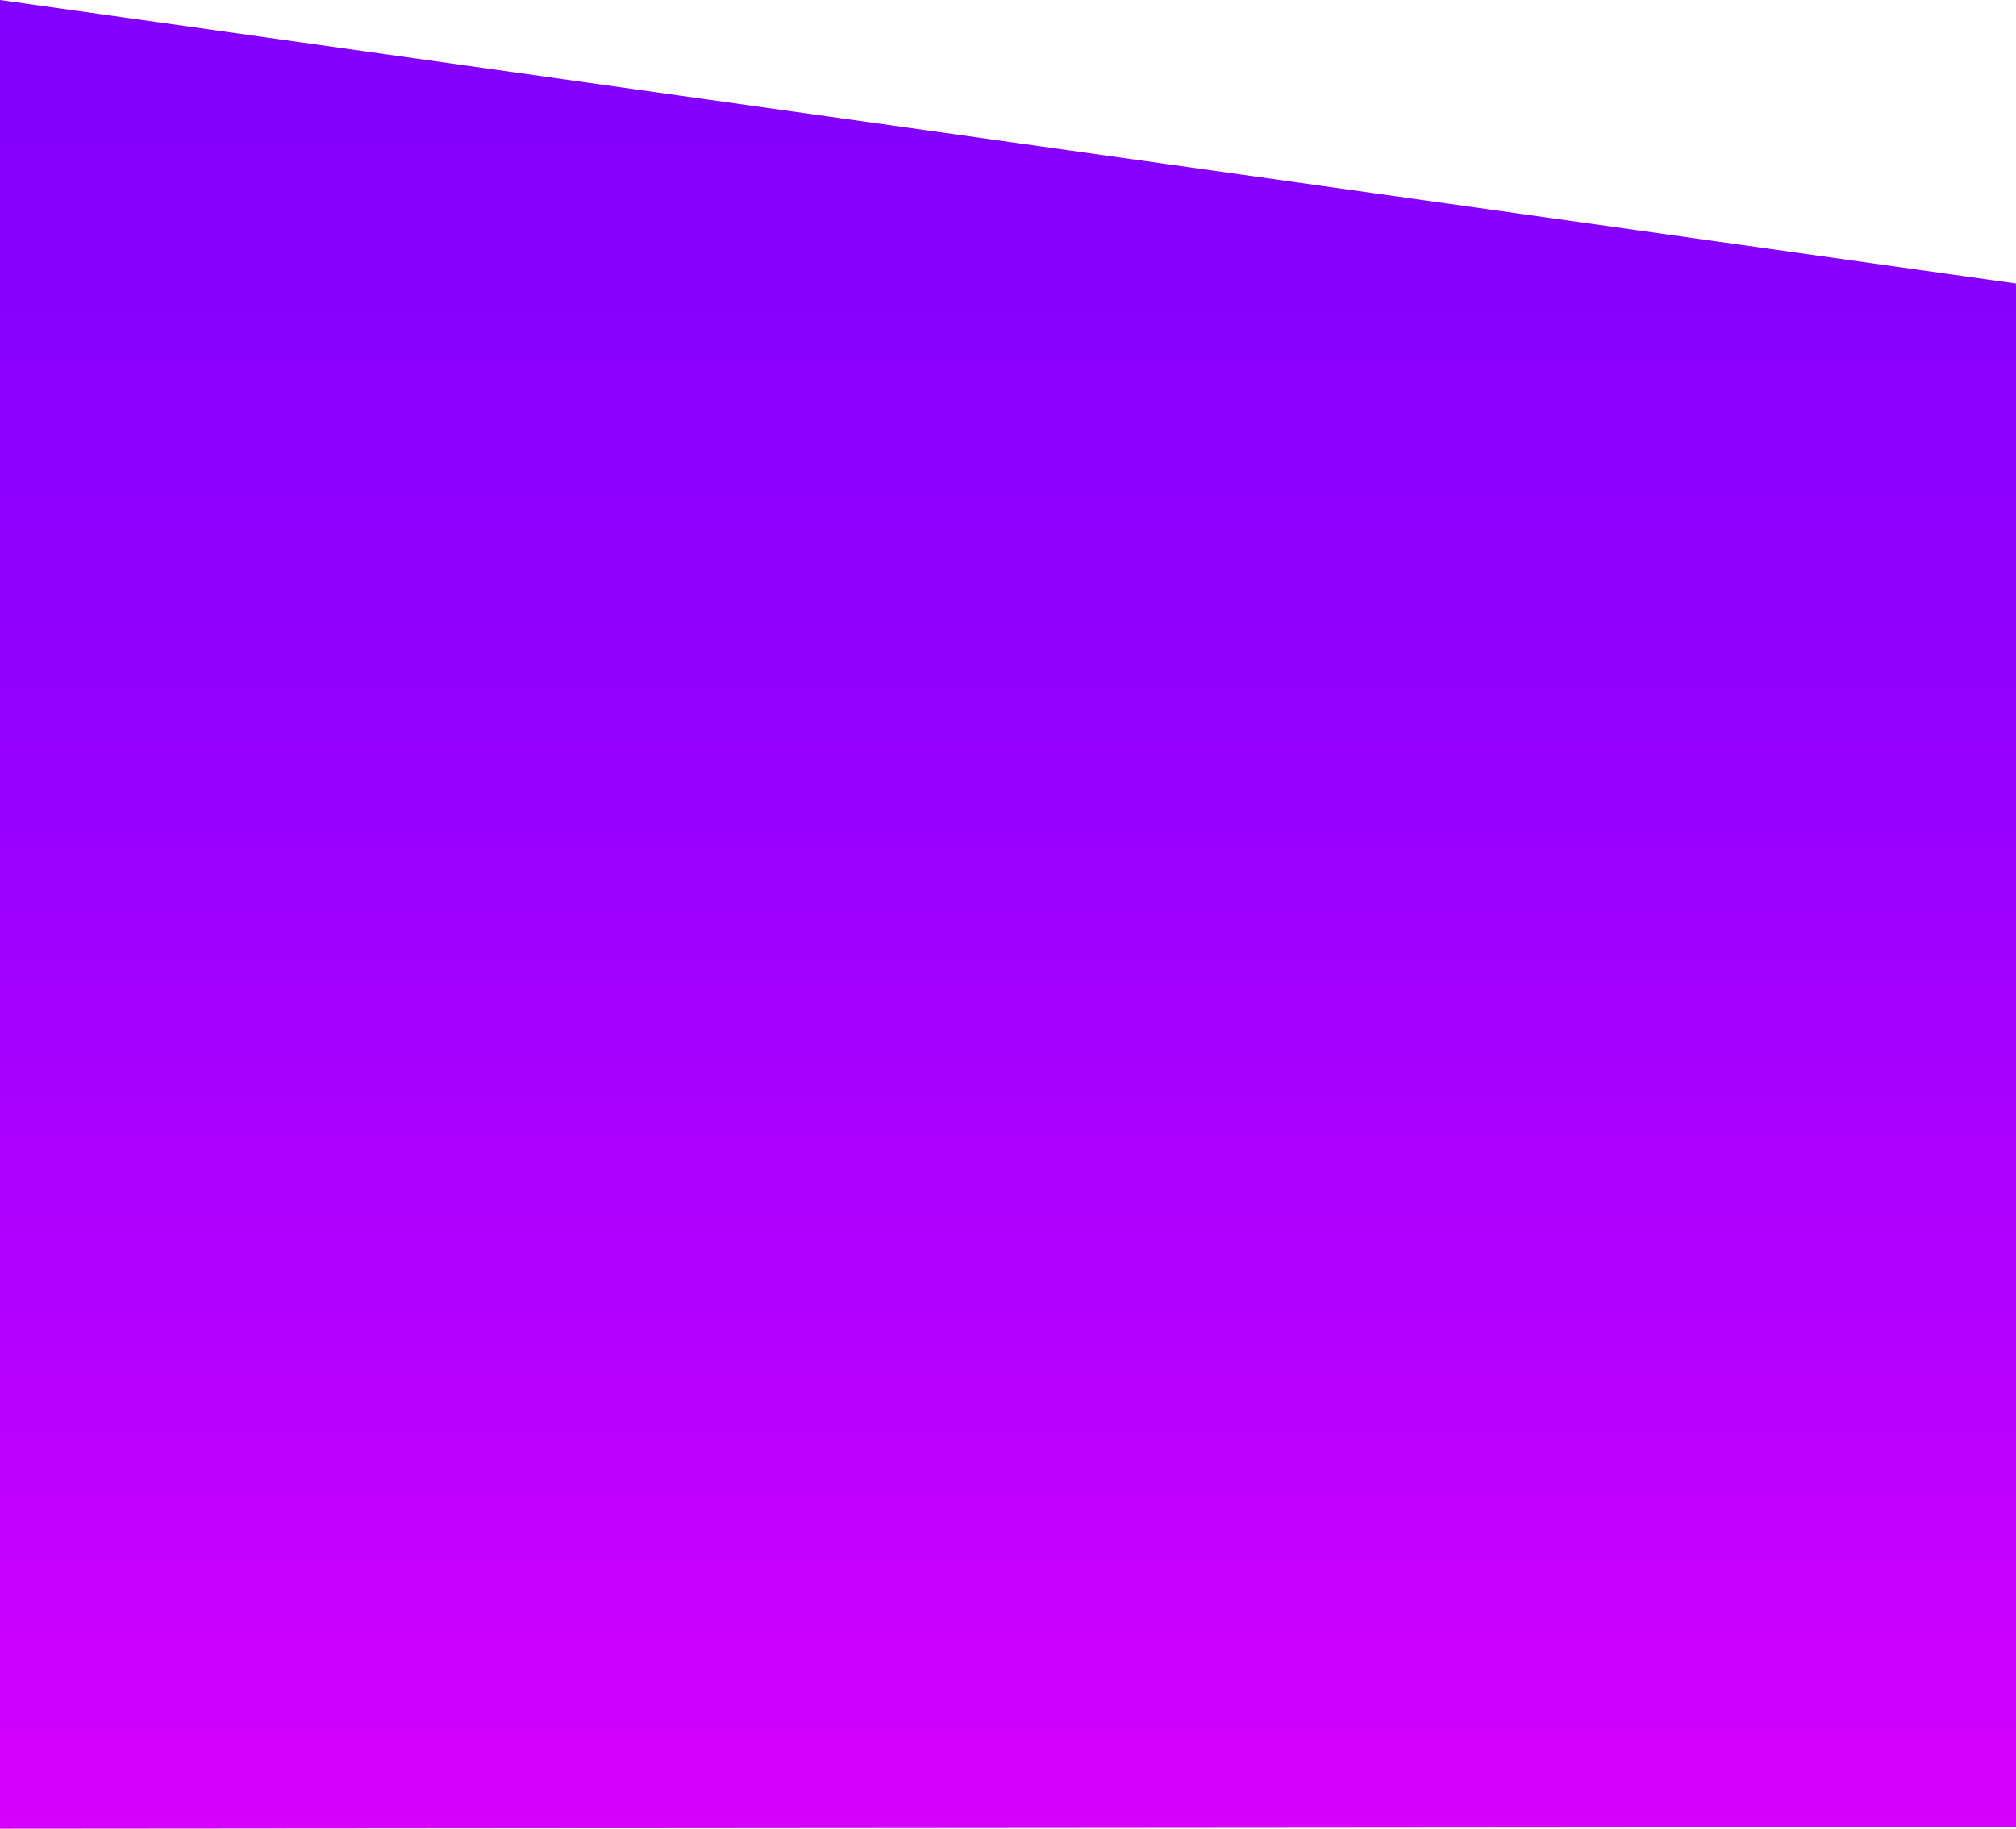
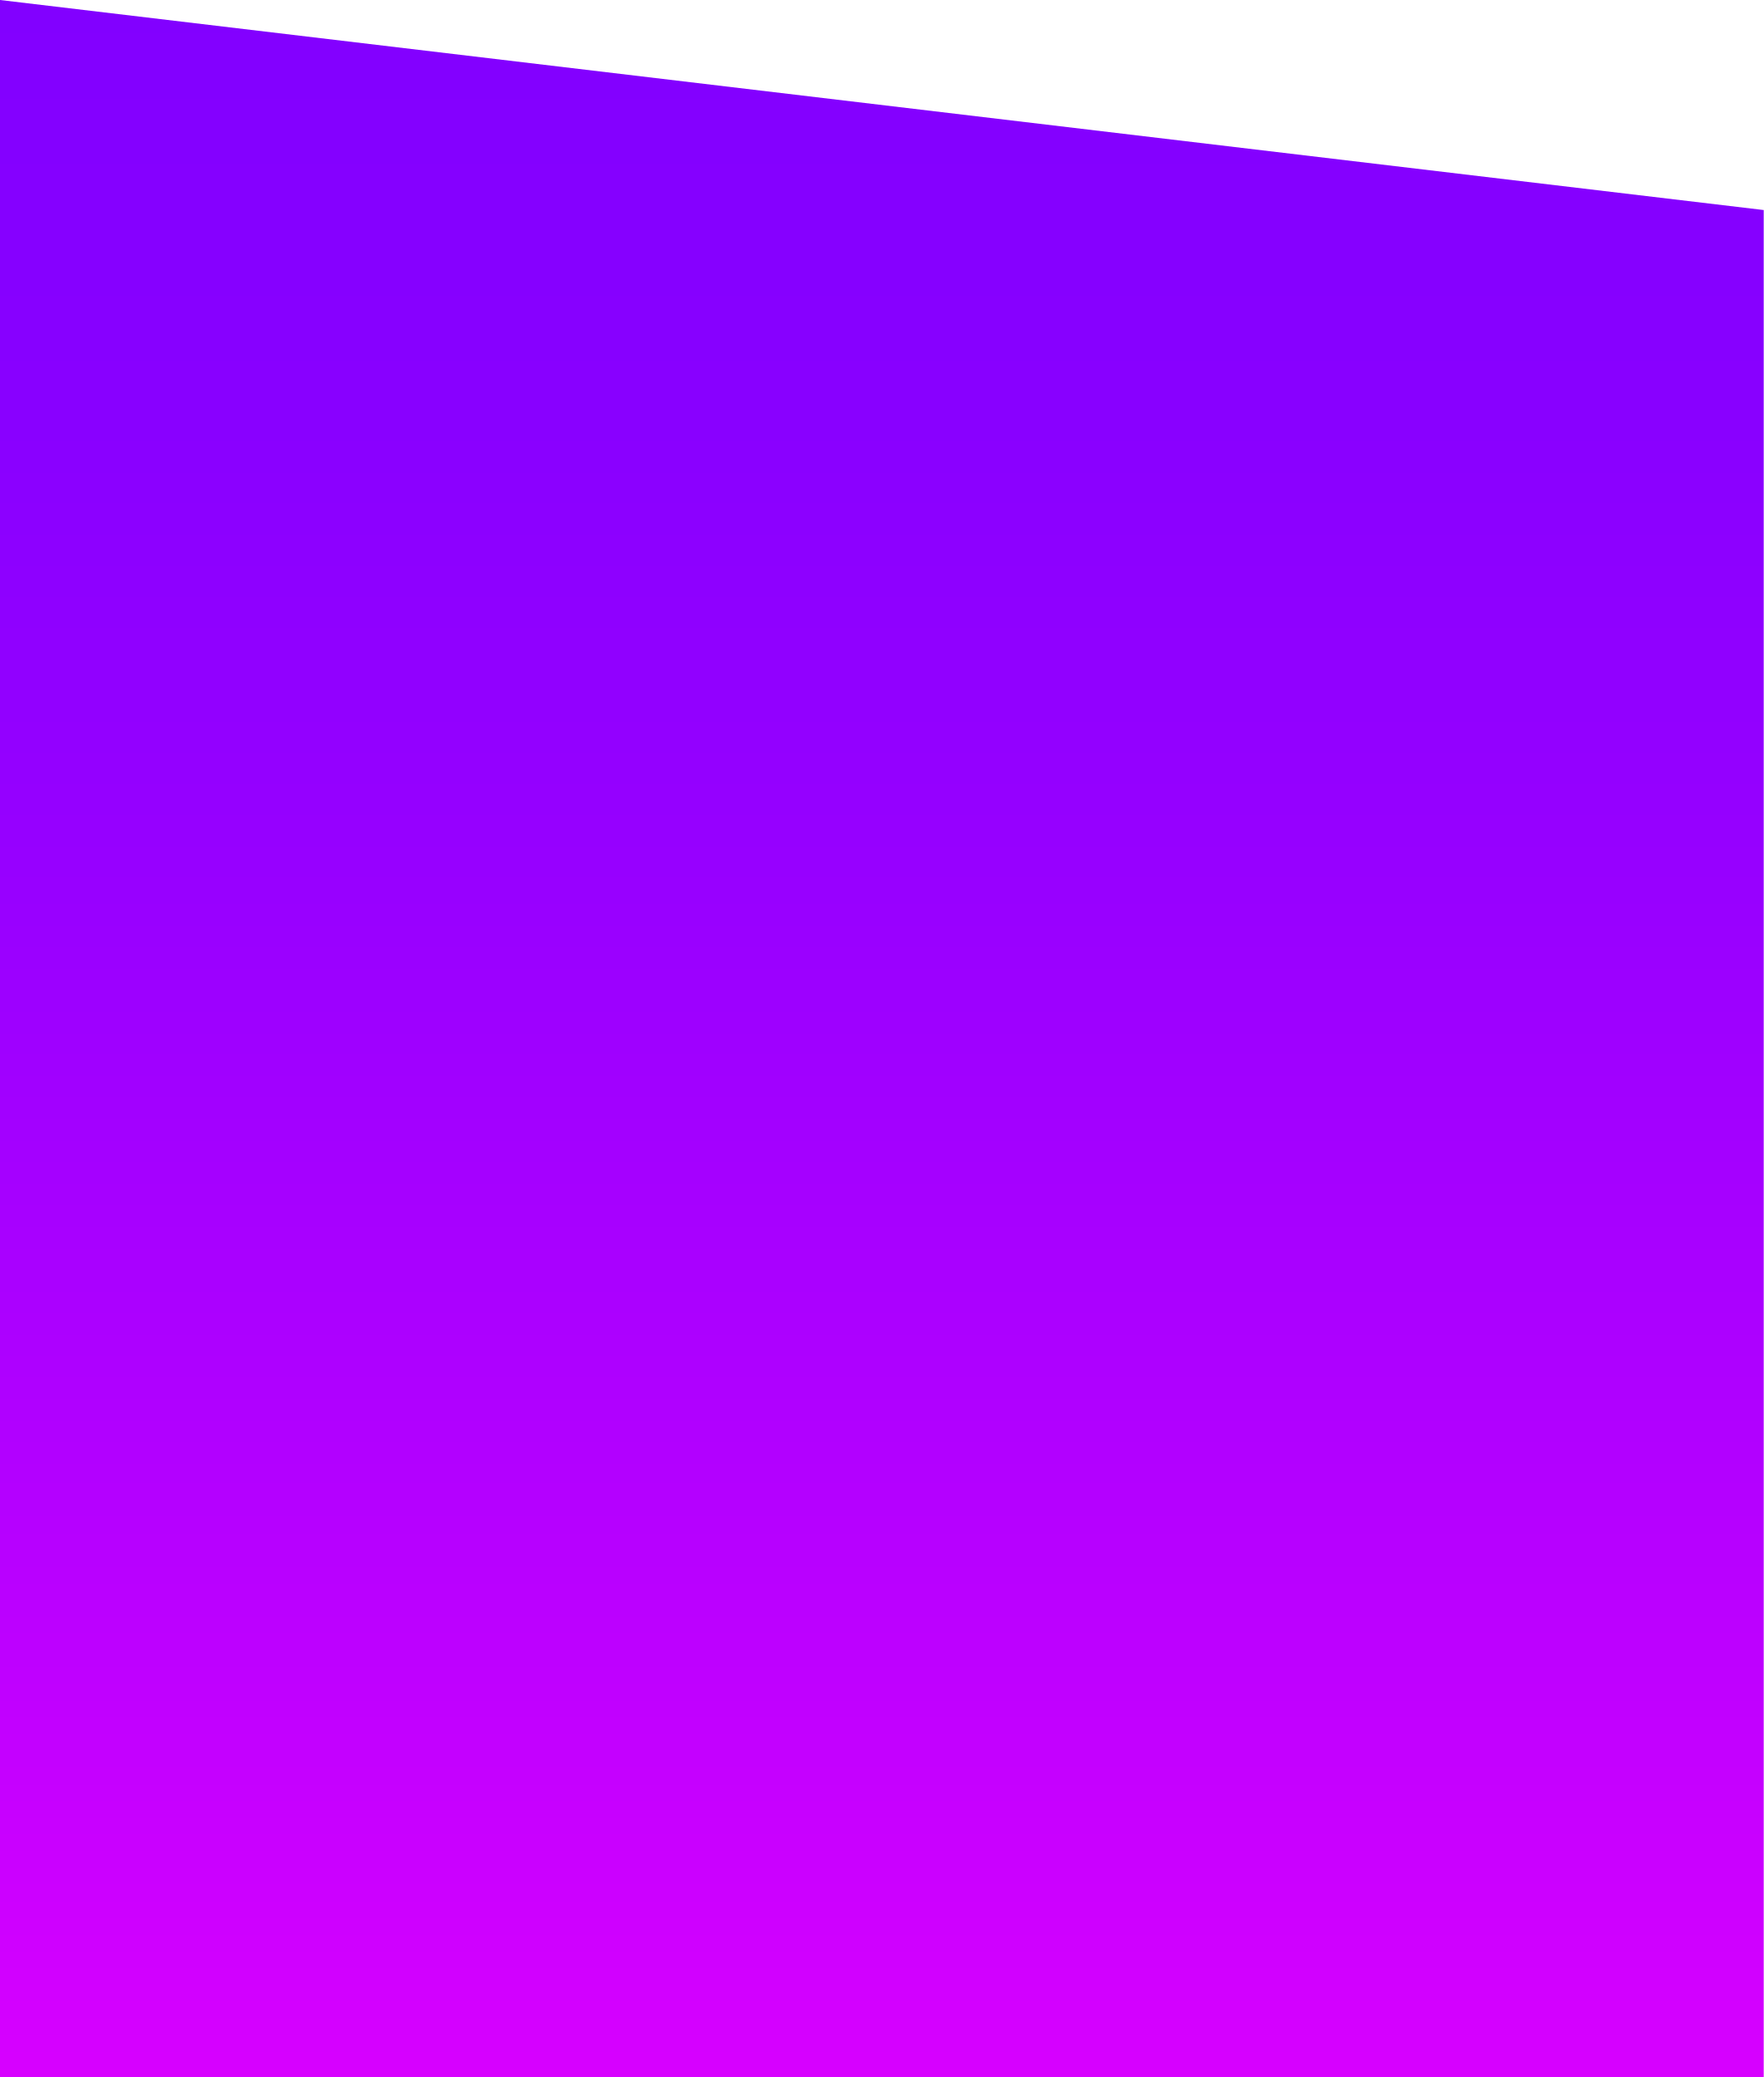
- <svg xmlns="http://www.w3.org/2000/svg" id="Layer_1" data-name="Layer 1" viewBox="0 0 1280 1161">
+ <svg xmlns="http://www.w3.org/2000/svg" viewBox="0 0 1280 1507.55">
  <defs>
    <style>.cls-1{fill:url(#linear-gradient);}</style>
-     <linearGradient id="linear-gradient" x1="640" x2="640" y2="1161" gradientUnits="userSpaceOnUse">
+     <linearGradient id="linear-gradient" x1="640" x2="640" y2="1507.55" gradientUnits="userSpaceOnUse">
      <stop offset="0" stop-color="#8200ff" />
      <stop offset="0.19" stop-color="#80f" />
      <stop offset="0.43" stop-color="#9800ff" />
      <stop offset="0.71" stop-color="#b300ff" />
      <stop offset="1" stop-color="#d700ff" />
    </linearGradient>
  </defs>
-   <polygon class="cls-1" points="0 0 0 180 0 1161 1280 1160 1280 980 1280 180 0 0" />
+   <g id="Layer_2" data-name="Layer 2">
+     <g id="Layer_1-2" data-name="Layer 1">
+       <polygon class="cls-1" points="1280 1507.55 1280 830 1280 152.45 0 0 0 152.45 0 830 0 1507.55 1279.94 1507.55 1280 1507.55" />
+     </g>
+   </g>
</svg>
